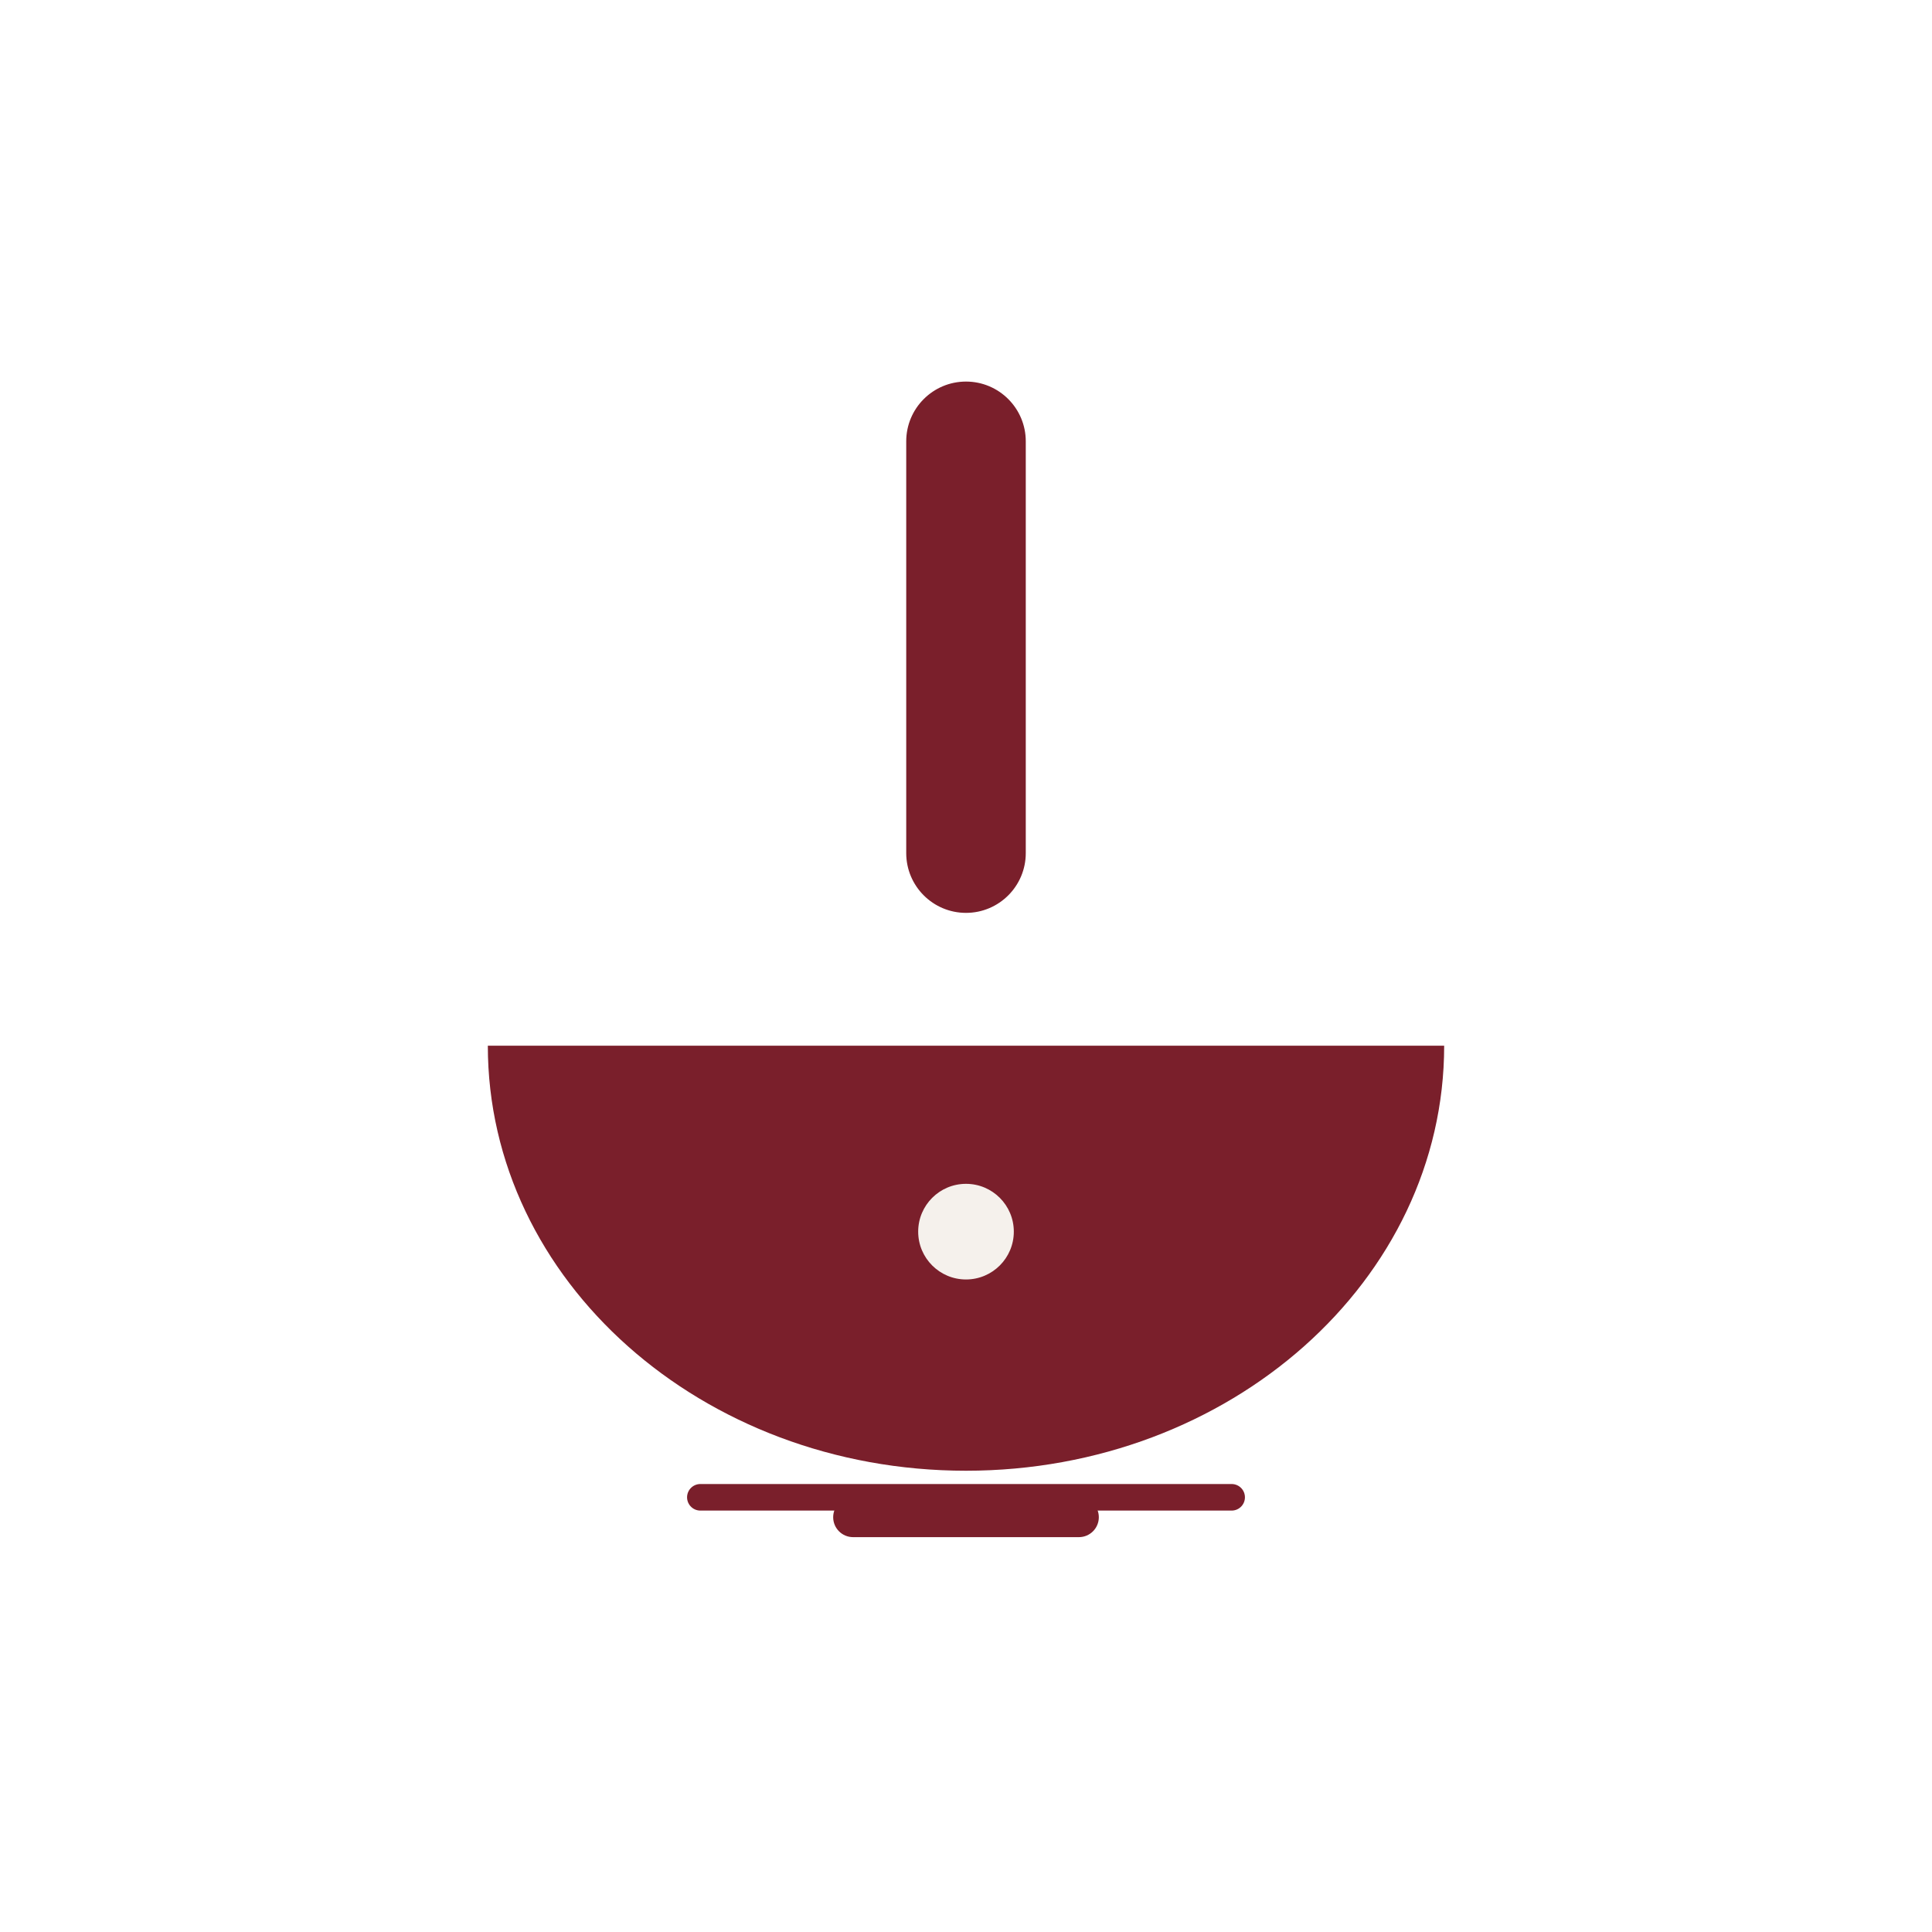
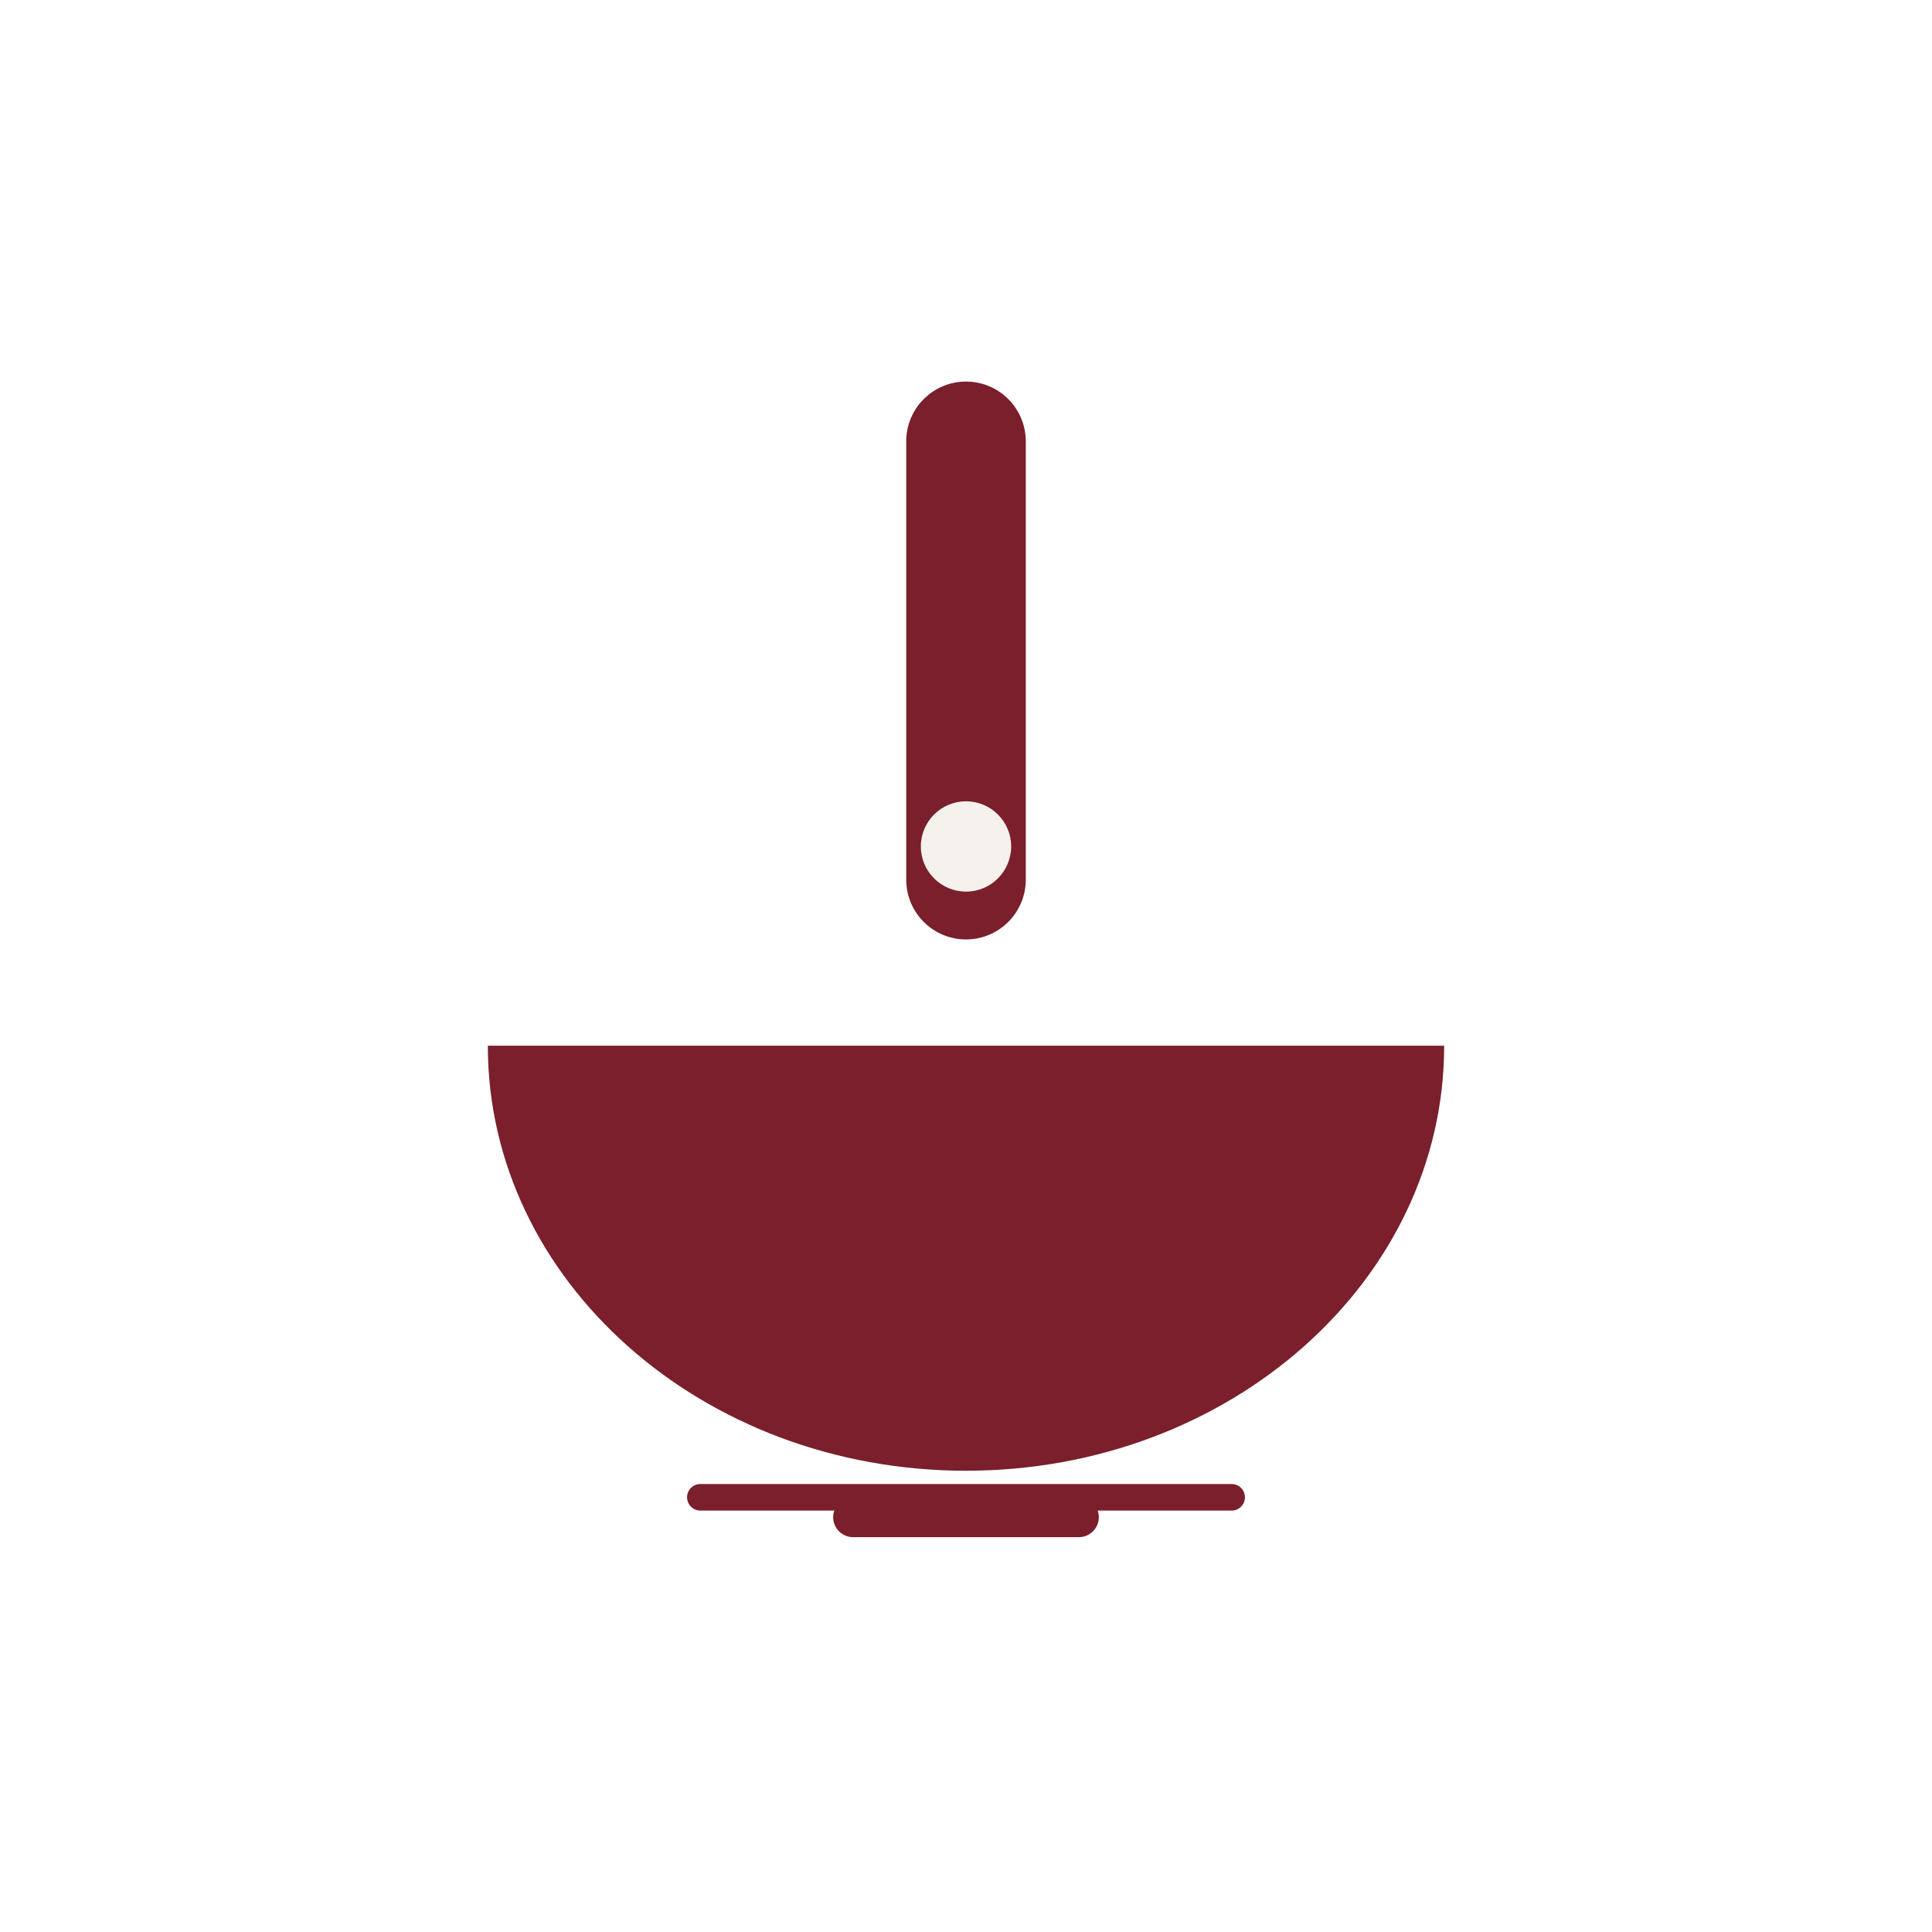
<svg xmlns="http://www.w3.org/2000/svg" viewBox="0 0 512 512" width="512" height="512">
  <g transform="translate(80 80) scale(3.52)">
-     <rect x="45.5" y="6" width="9" height="40" fill="#7A1F2B" rx="4.5" />
+     <rect x="45.5" y="6" width="9" height="42" fill="#7A1F2B" rx="4.5" />
+     <circle cx="50" cy="41" r="3.4" fill="#F5F1EC" />
    <path d="M 14 56 A 36 32 0 0 0 86 56 L 14 56 Z" fill="#7A1F2B" />
    <rect x="40" y="90" width="20" height="3" fill="#7A1F2B" rx="1.5" />
    <line x1="30" y1="90" x2="70" y2="90" stroke="#7A1F2B" stroke-width="2" stroke-linecap="round" />
-     <circle cx="50" cy="70" r="3.6" fill="#F5F1EC" />
  </g>
</svg>
